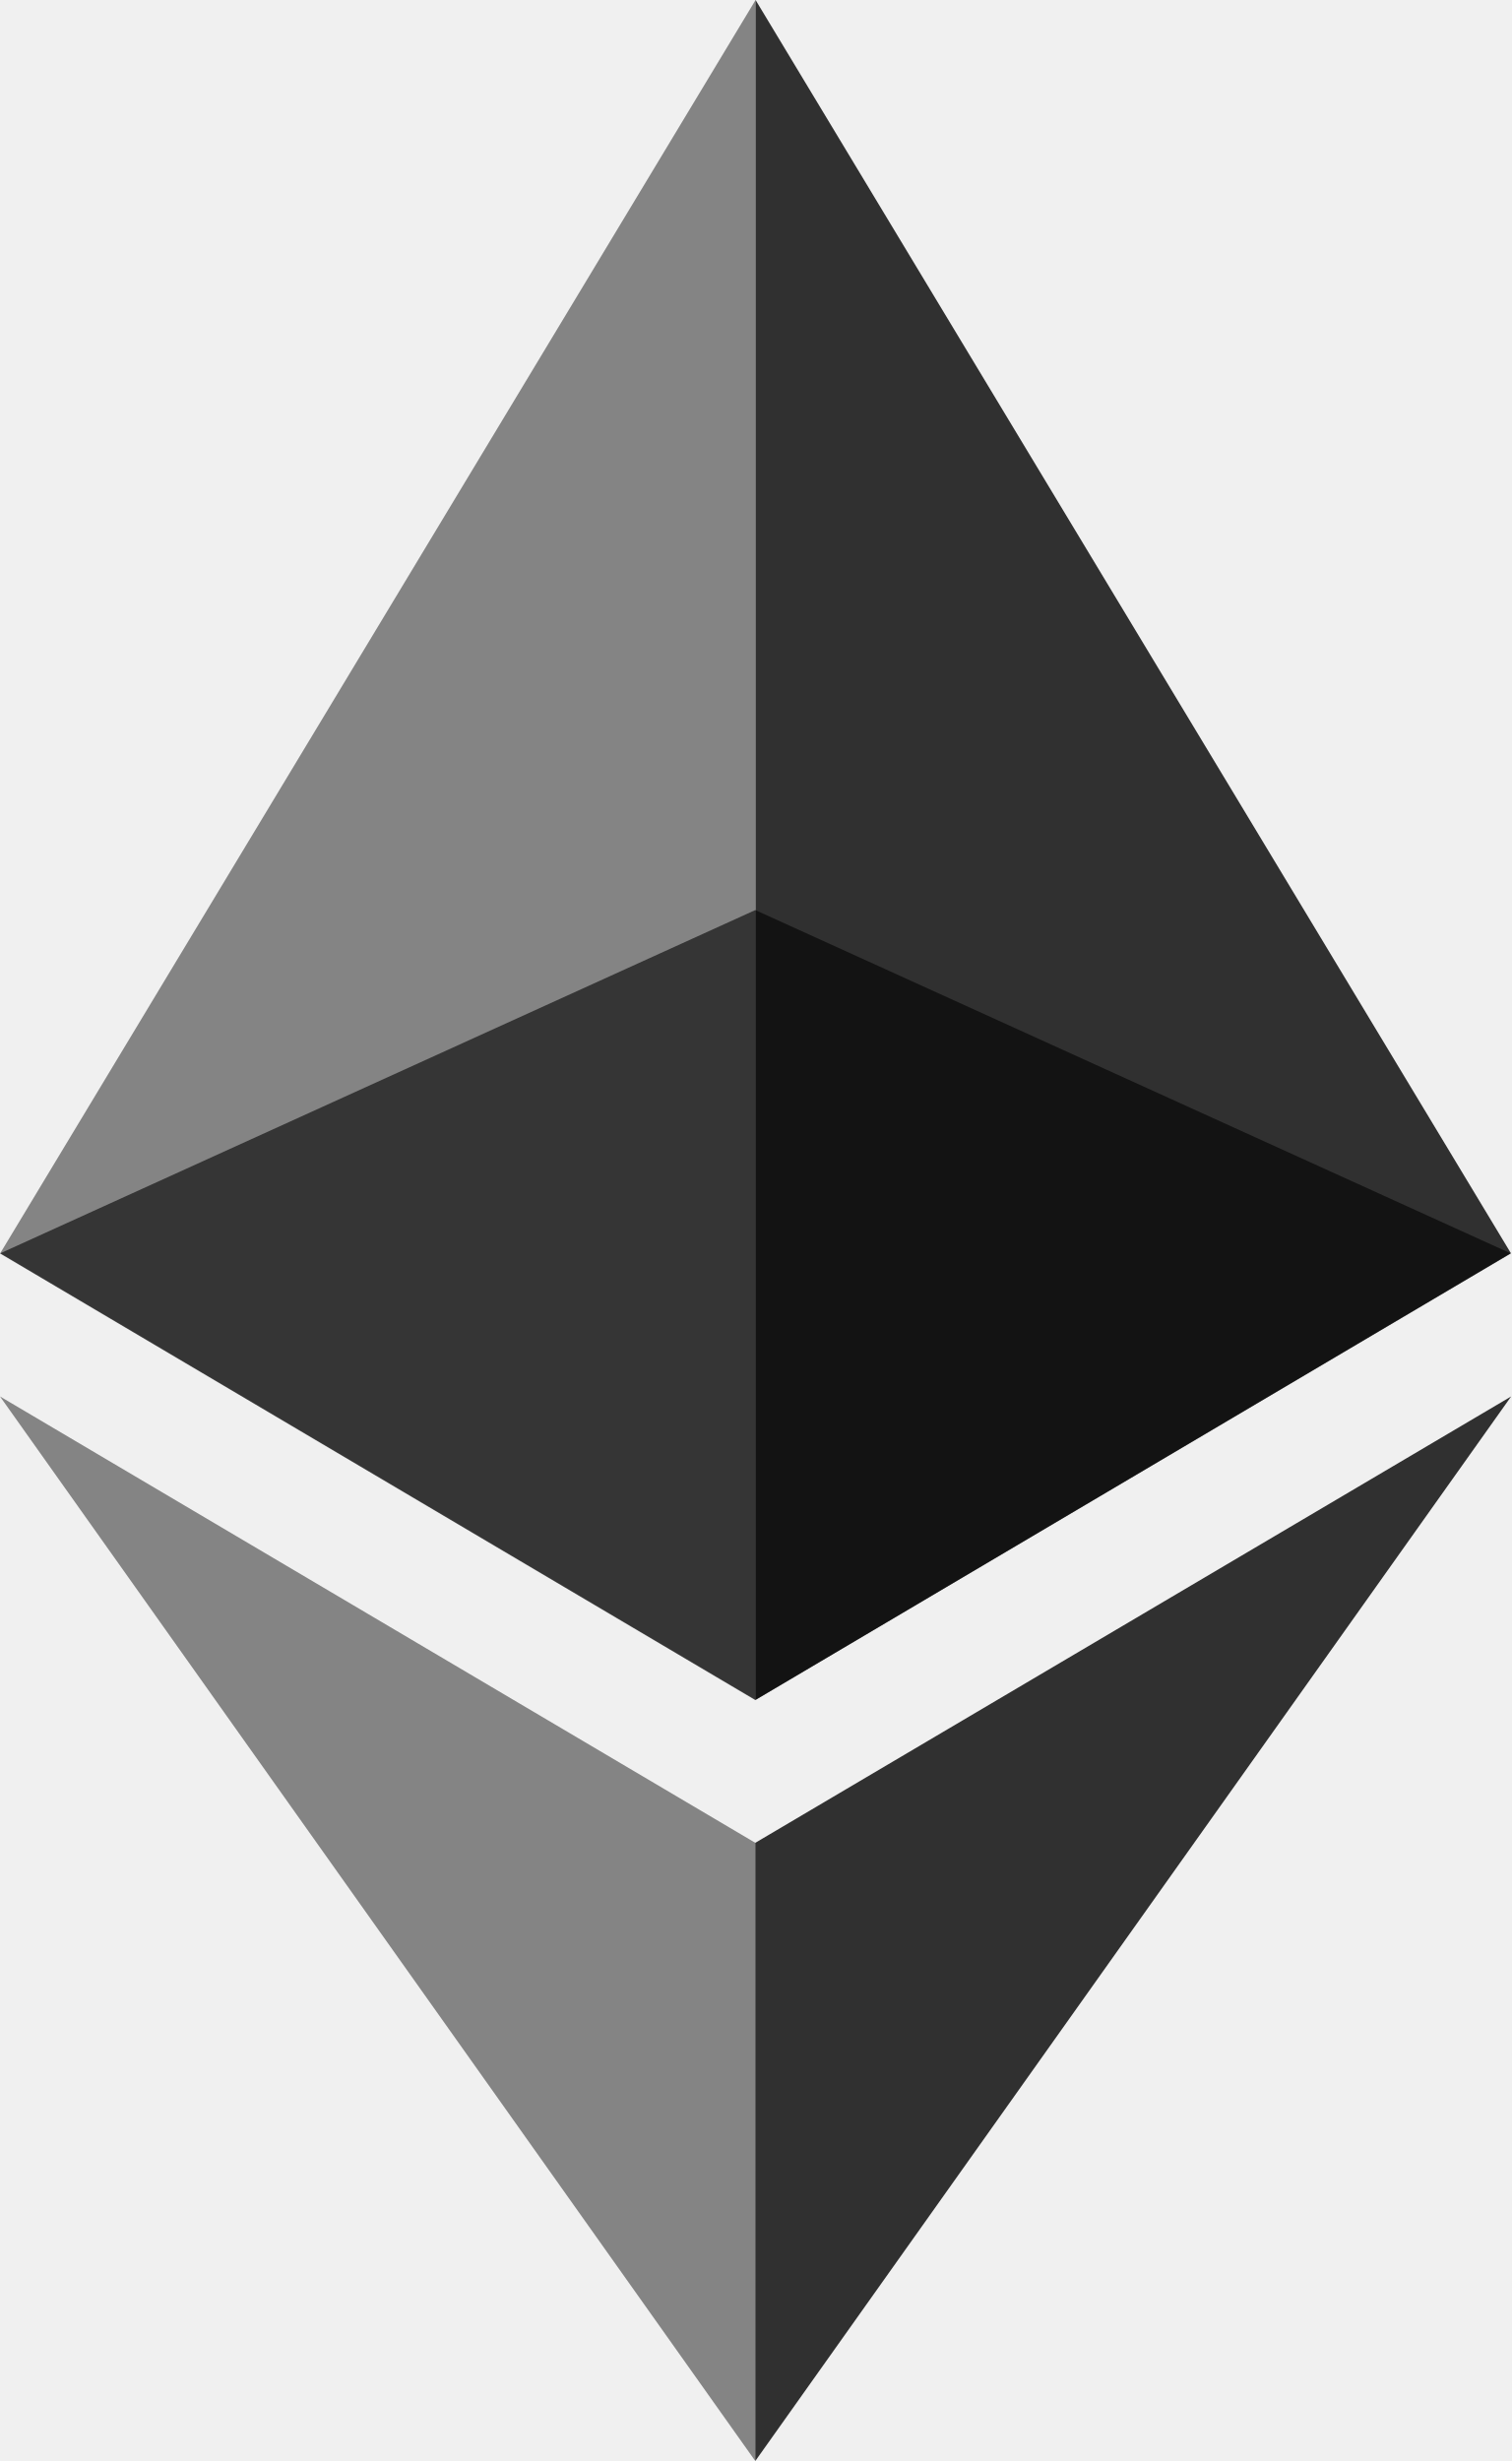
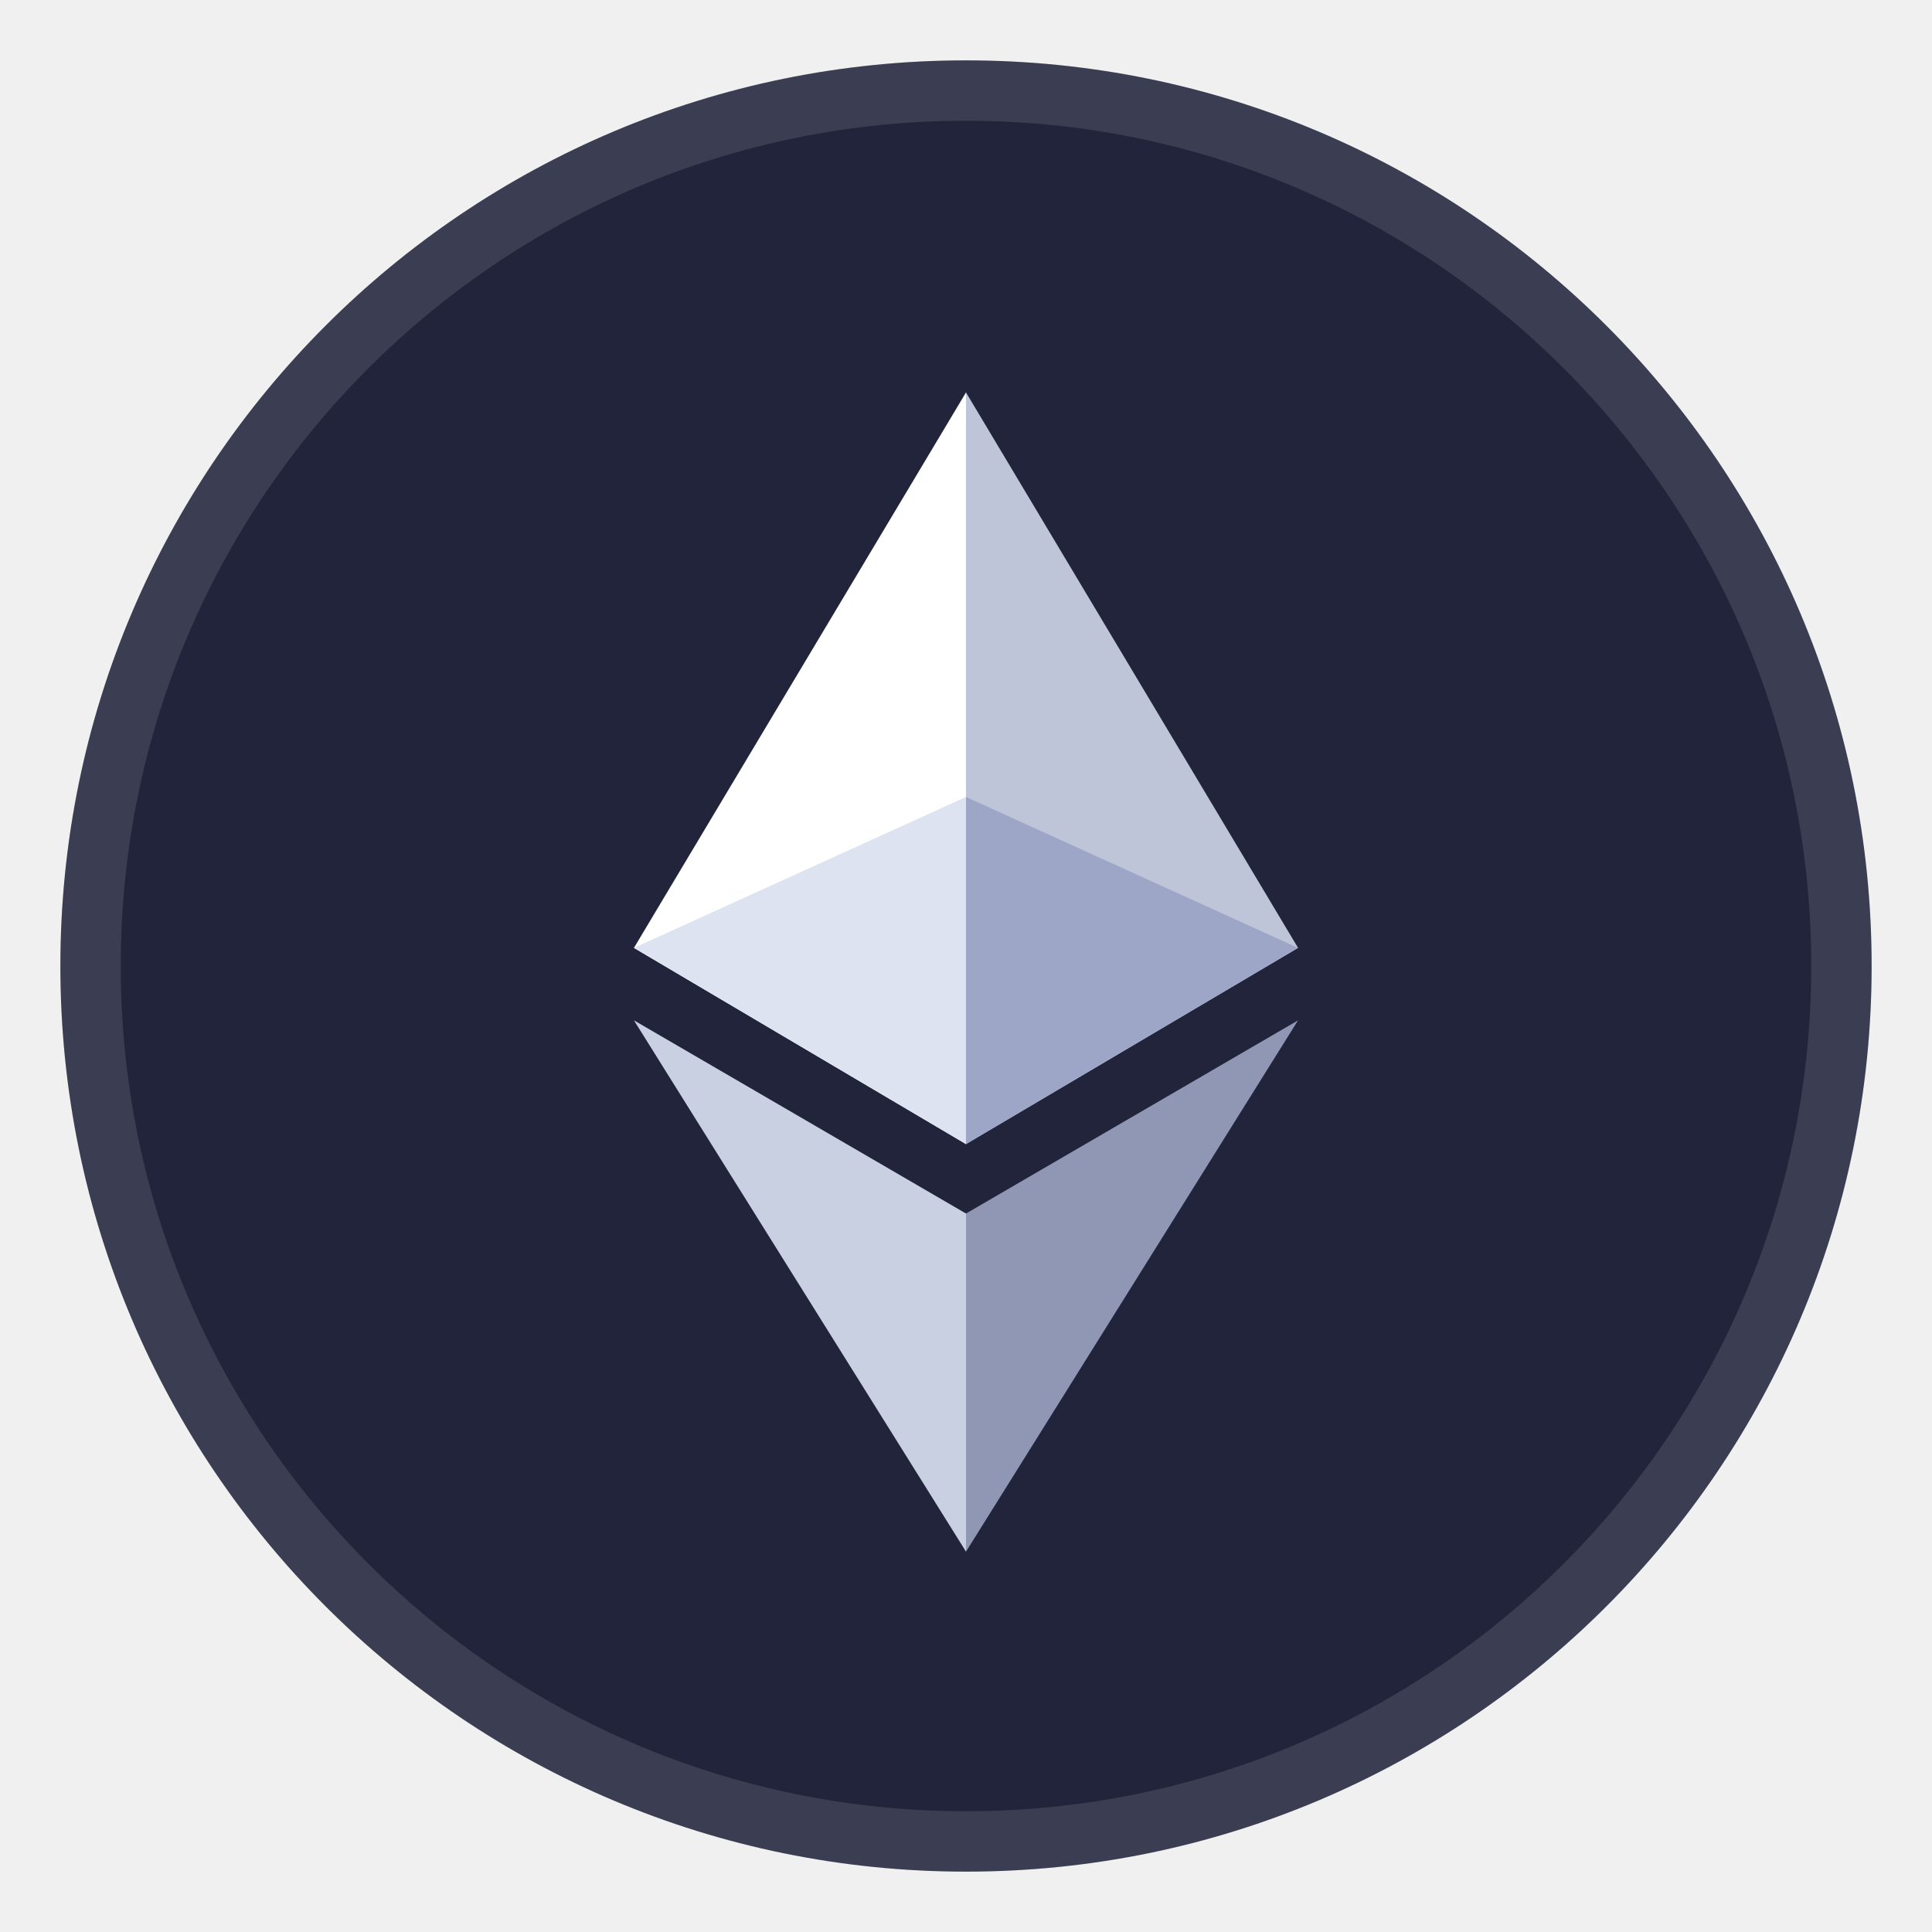
- <svg xmlns="http://www.w3.org/2000/svg" version="1.1" viewBox="0 0 540 879.4">
-   <path d="m269.9 325.2-269.9 122.7 269.9 159.6 270-159.6z" opacity=".6" />
-   <path d="m0.1 447.8 269.9 159.6v-607.4z" opacity=".45" />
-   <path d="m270 0v607.4l269.9-159.6z" opacity=".8" />
-   <path d="m0 499 269.9 380.4v-220.9z" opacity=".45" />
-   <path d="m269.9 658.5v220.9l270.1-380.4z" opacity=".8" />
+ <svg xmlns="http://www.w3.org/2000/svg" width="64" height="64" viewBox="0 0 64 64" fill="none">
+   <circle cx="32" cy="32" r="30" fill="#21243B" />
+   <circle cx="32" cy="32" r="29" stroke="white" stroke-opacity="0.12" stroke-width="2" />
+   <path d="M32 13L31.7 14V37.6L32 37.9L43 31.4L32 13Z" fill="#BFC5D9" />
+   <path d="M32 13L21 31.4L32 37.9V26.4V13Z" fill="white" />
+   <path d="M32 40.2L31.8 40.4V50.8L32 51.4L43 33.8L32 40.2Z" fill="#8F97B4" />
+   <path d="M32 51.4V40.2L21 33.8L32 51.4Z" fill="#C9D0E2" />
+   <path d="M32 37.9L43 31.4L32 26.4V37.9Z" fill="#9DA6C6" />
+   <path d="M21 31.4L32 37.9V26.4L21 31.4Z" fill="#DDE3F0" />
</svg>
